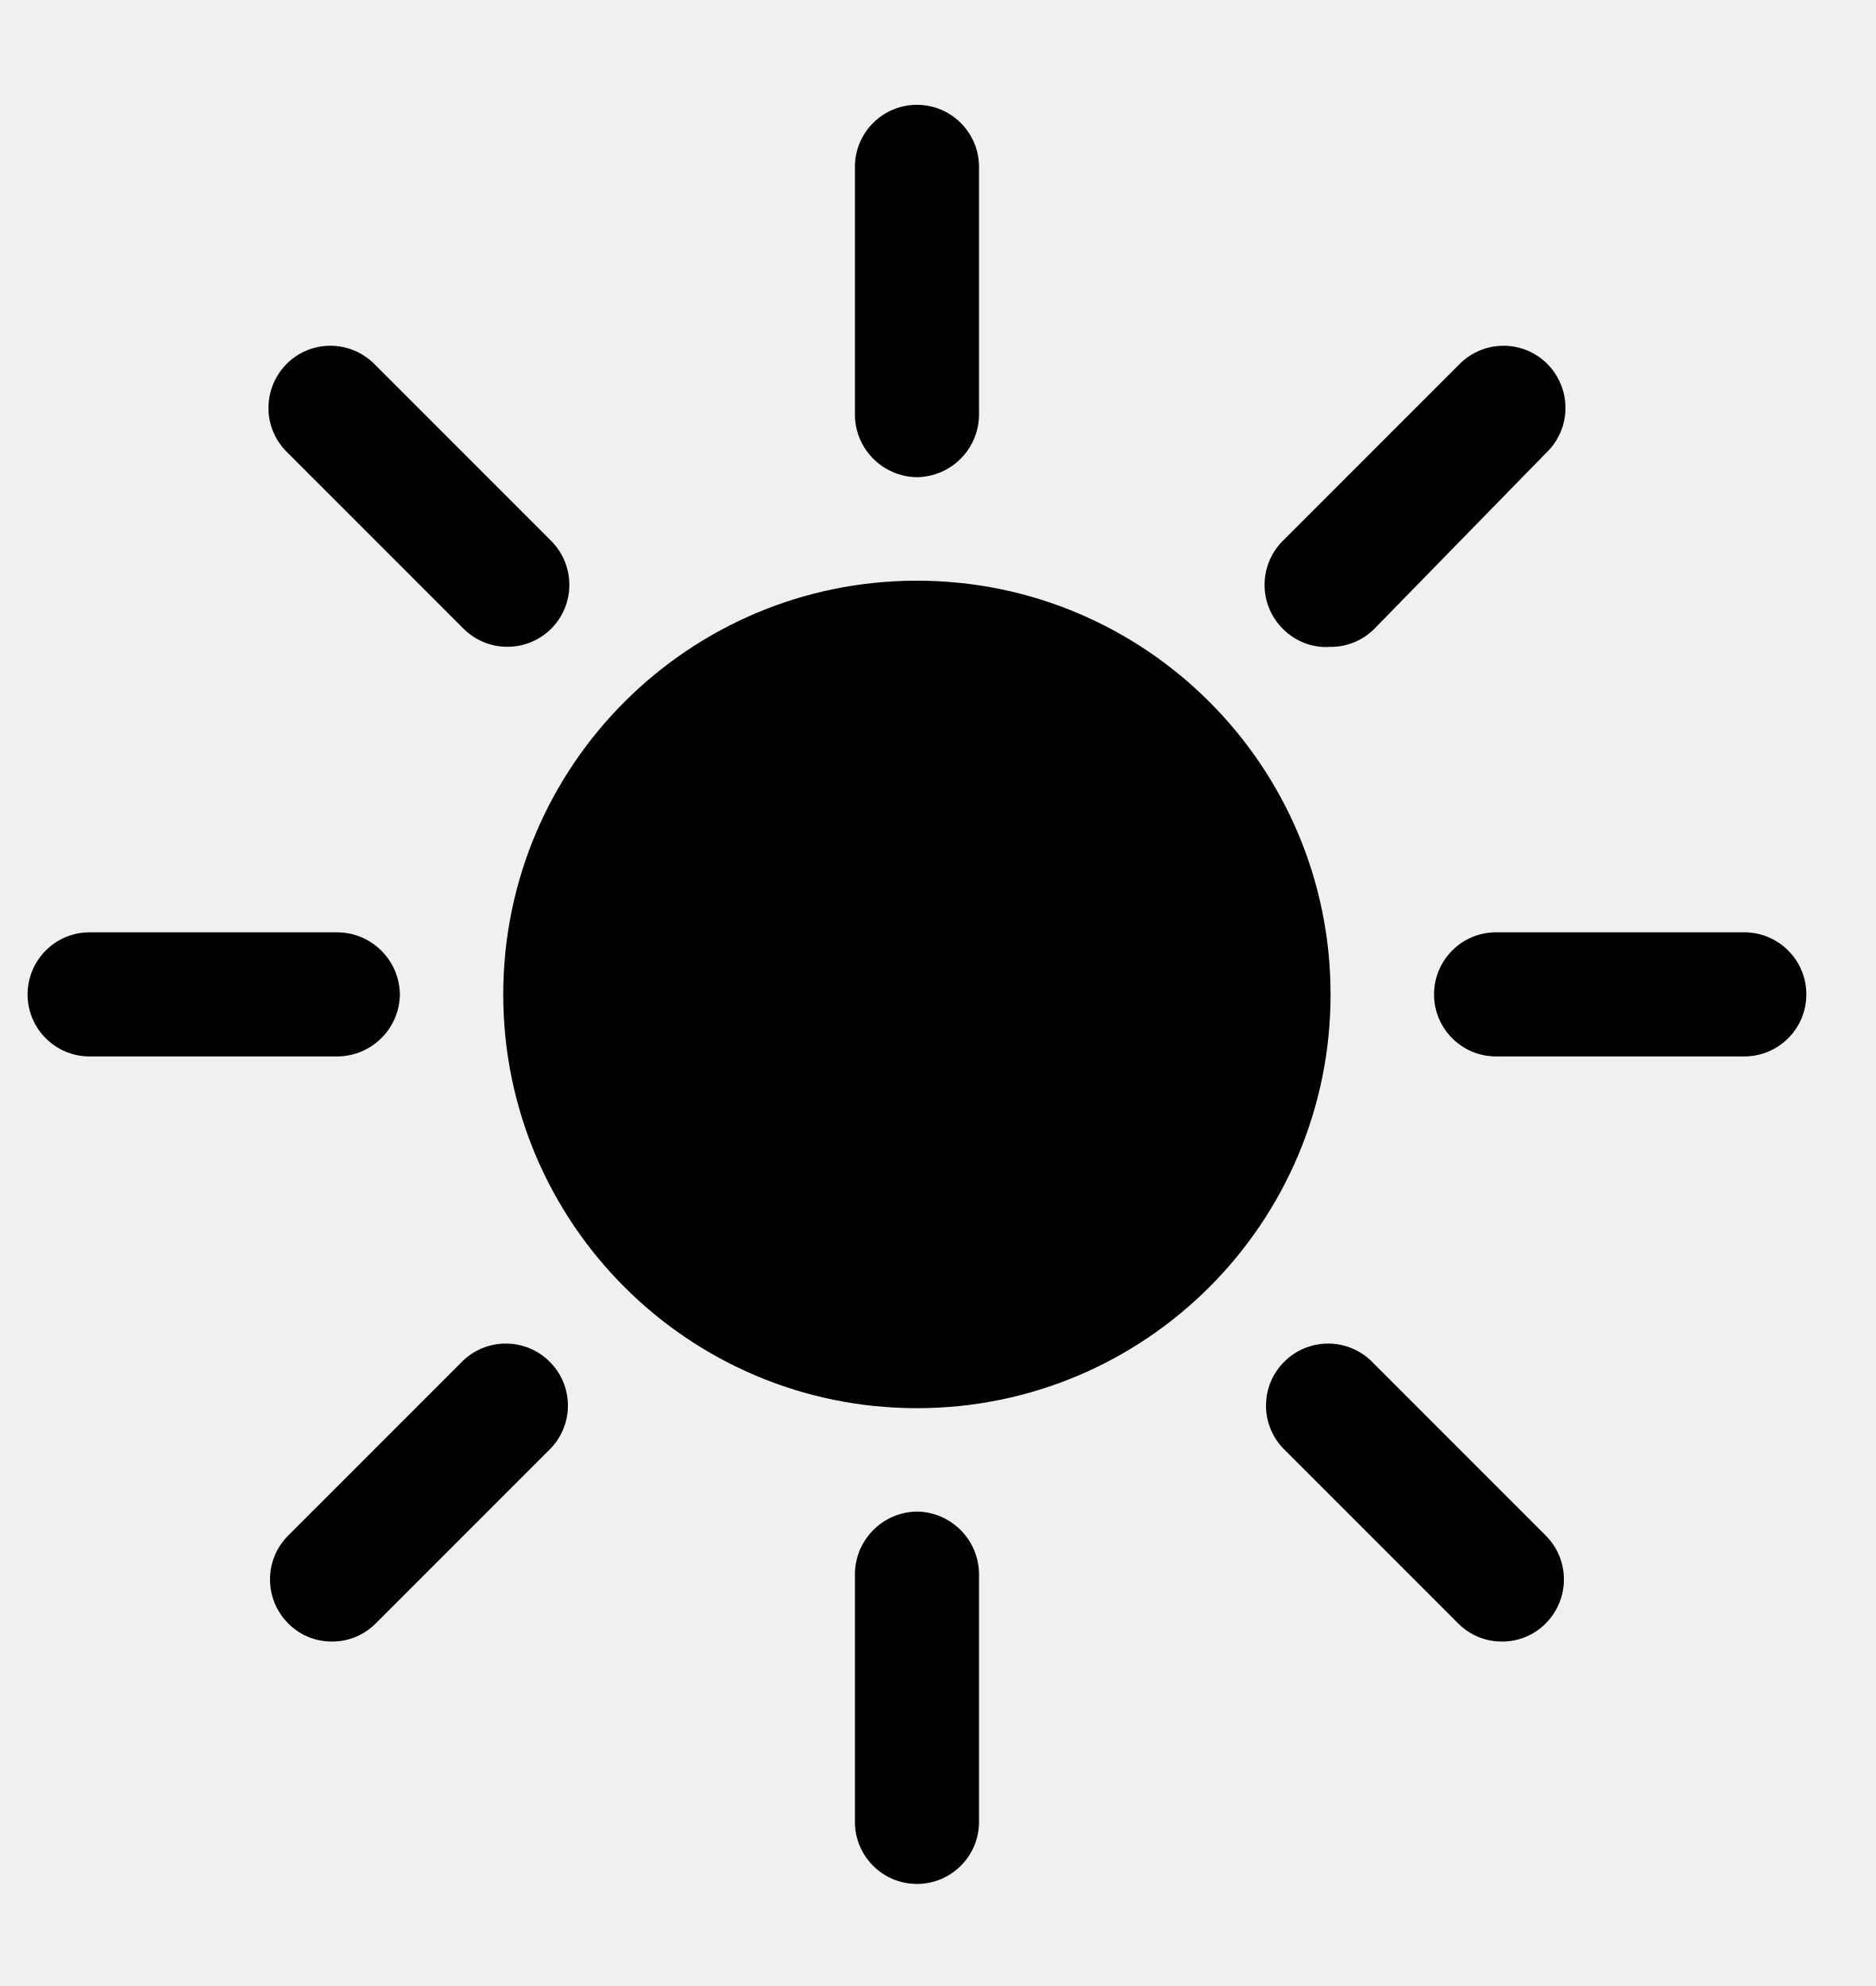
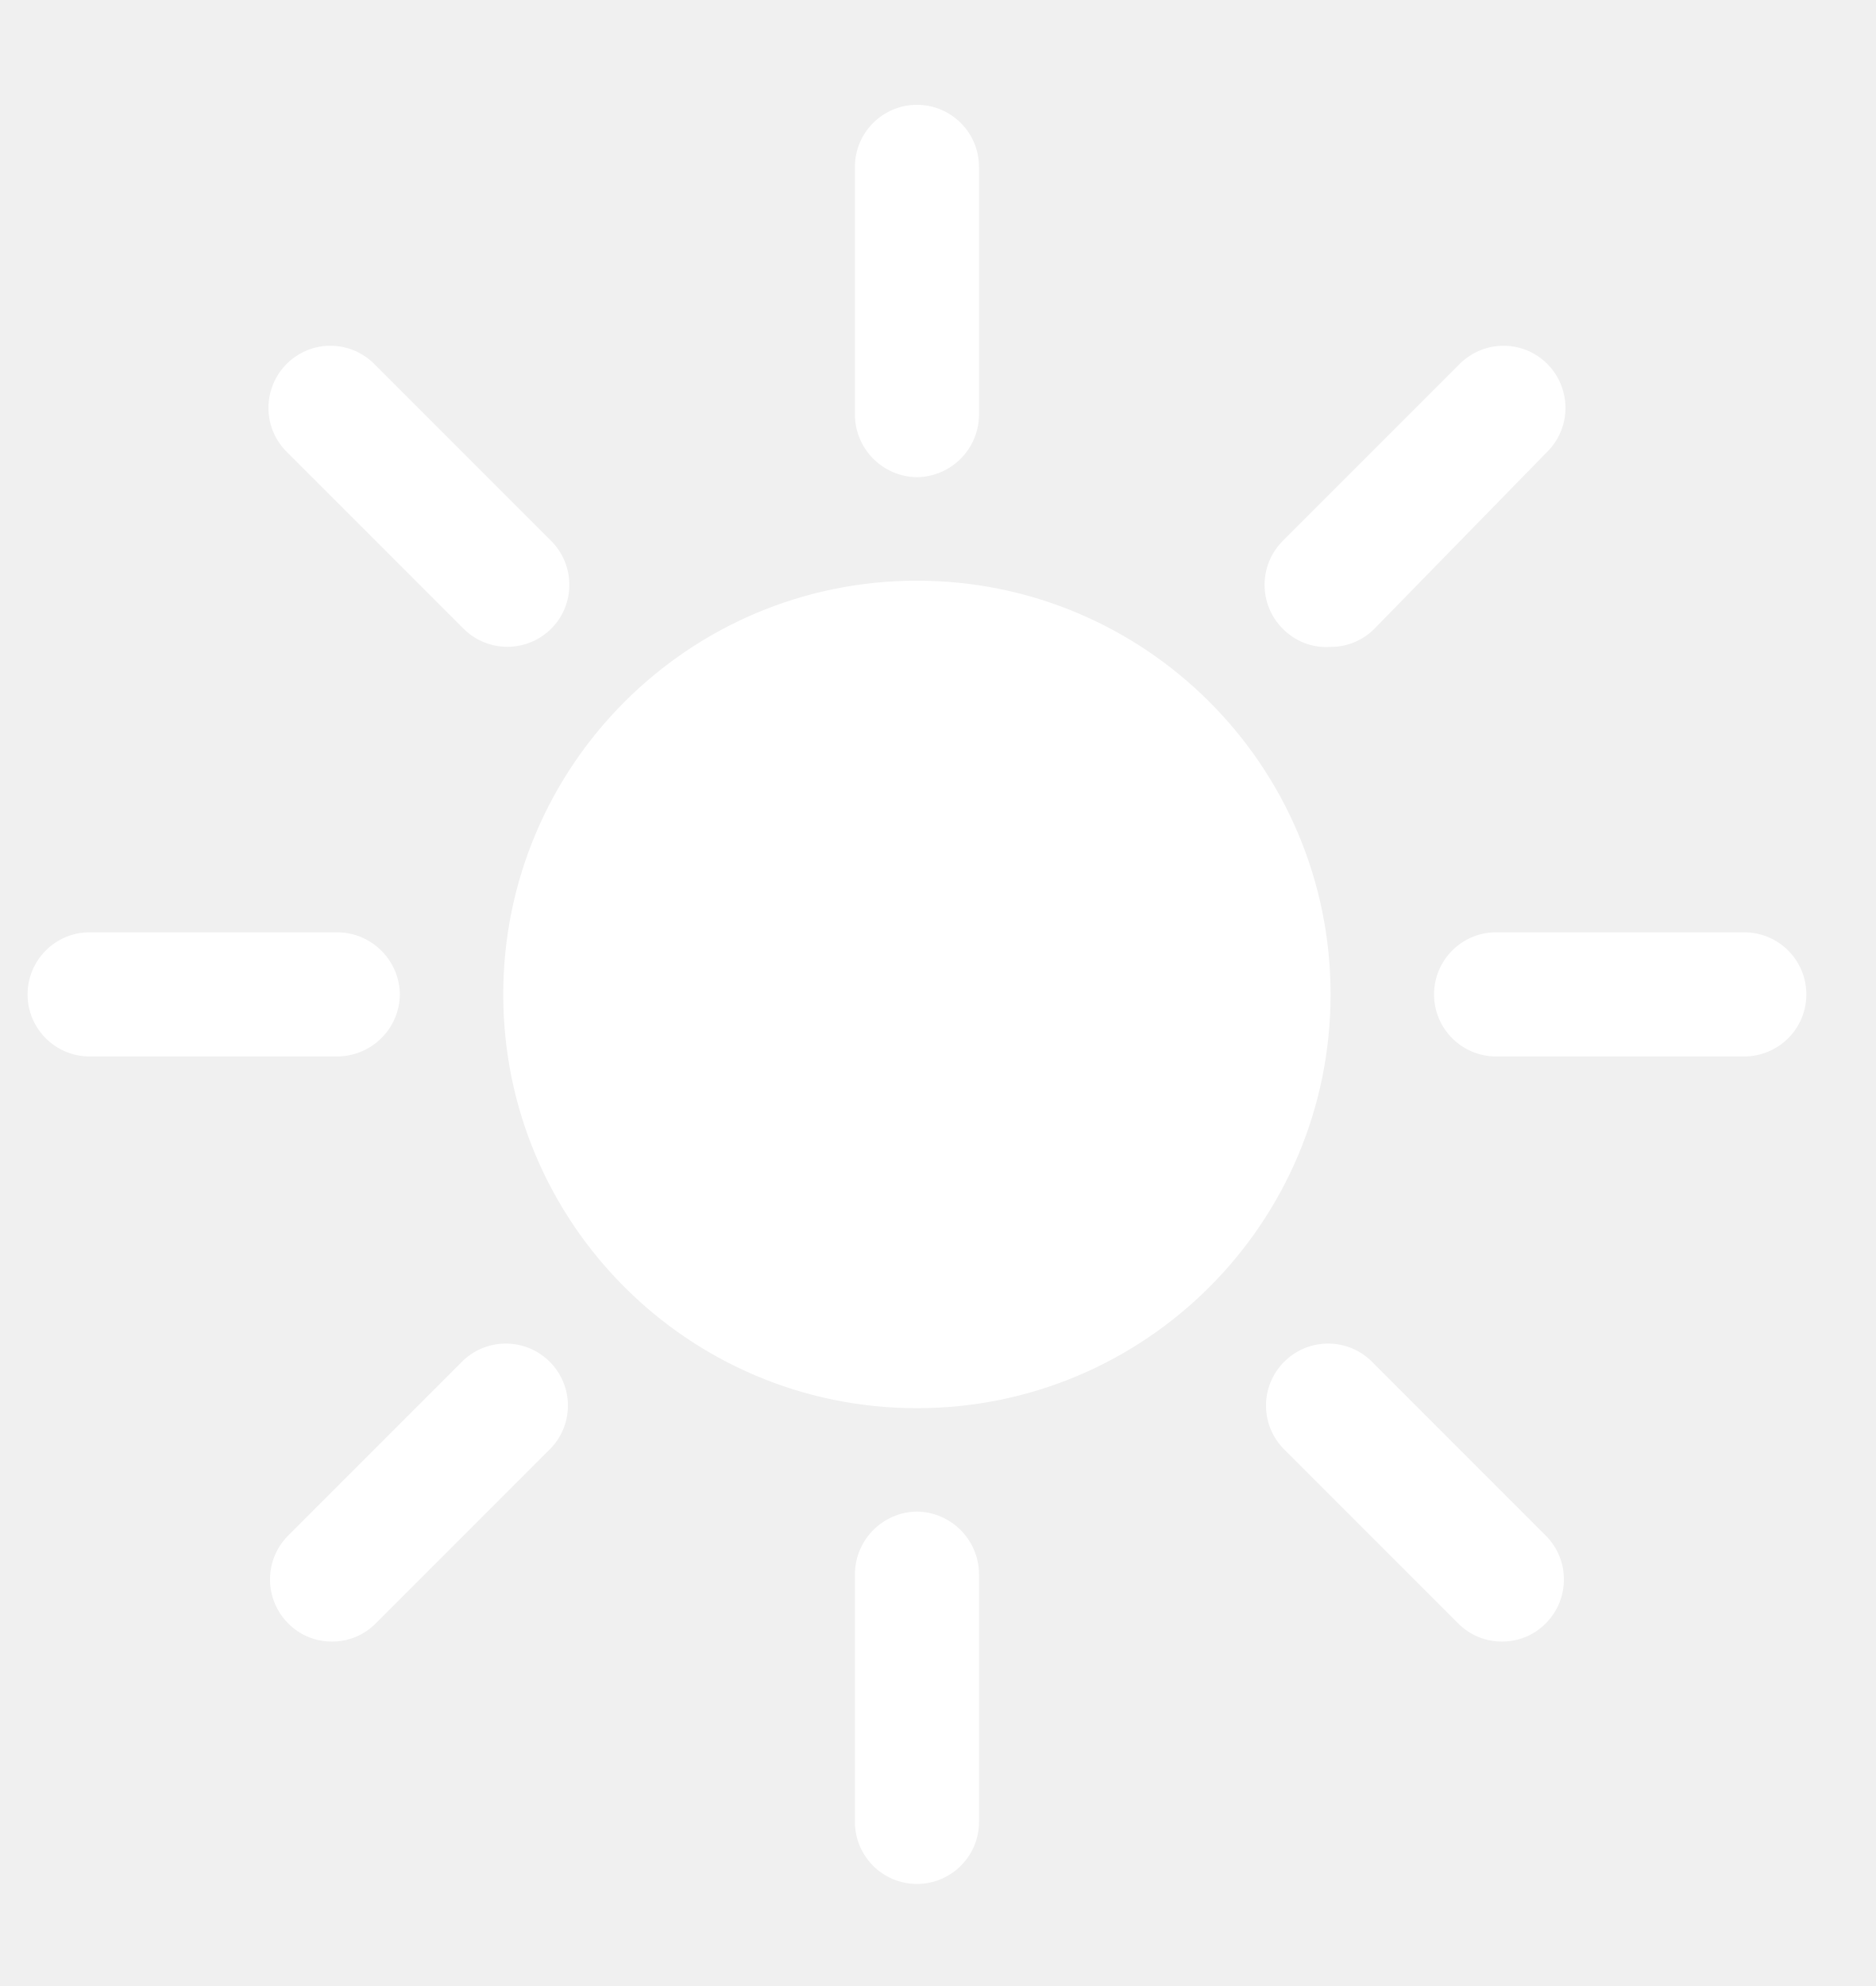
<svg xmlns="http://www.w3.org/2000/svg" width="17" height="18" viewBox="0 0 17 18" fill="none">
-   <path d="M8.312 13.7C8.621 13.704 8.871 13.954 8.875 14.263V16.513C8.875 16.823 8.623 17.075 8.312 17.075C8.002 17.075 7.75 16.823 7.75 16.513V14.263C7.754 13.954 8.004 13.704 8.312 13.7ZM4.202 12.328C4.424 12.122 4.769 12.128 4.983 12.342C5.198 12.556 5.204 12.901 4.997 13.123L3.407 14.713C3.302 14.819 3.159 14.879 3.01 14.878C2.86 14.879 2.717 14.82 2.612 14.713C2.393 14.493 2.393 14.137 2.612 13.918L4.202 12.328ZM11.642 12.342C11.856 12.128 12.201 12.122 12.423 12.328L14.013 13.918C14.232 14.137 14.232 14.493 14.013 14.713C13.908 14.82 13.765 14.879 13.615 14.878C13.466 14.879 13.323 14.819 13.218 14.713L11.628 13.123C11.421 12.901 11.427 12.556 11.642 12.342ZM8.312 5.263C10.383 5.263 12.062 6.942 12.062 9.013C12.062 11.084 10.384 12.763 8.312 12.763C6.241 12.763 4.562 11.084 4.562 9.013C4.563 6.942 6.242 5.263 8.312 5.263ZM3.062 8.45C3.371 8.454 3.621 8.704 3.625 9.013C3.621 9.322 3.371 9.571 3.062 9.575H0.812C0.502 9.575 0.25 9.323 0.25 9.013C0.25 8.702 0.502 8.45 0.812 8.45H3.062ZM15.812 8.45C16.123 8.45 16.375 8.702 16.375 9.013C16.375 9.323 16.123 9.575 15.812 9.575H13.562C13.252 9.575 13 9.323 13 9.013C13 8.702 13.252 8.45 13.562 8.45H15.812ZM13.218 3.313C13.358 3.163 13.569 3.1 13.769 3.151C13.968 3.202 14.123 3.358 14.174 3.558C14.225 3.757 14.163 3.968 14.013 4.108L12.46 5.698C12.355 5.804 12.212 5.864 12.062 5.863C11.9 5.875 11.742 5.814 11.628 5.698C11.409 5.479 11.409 5.123 11.628 4.903L13.218 3.313ZM2.856 3.151C3.056 3.1 3.267 3.163 3.407 3.313L4.997 4.903C5.216 5.123 5.216 5.479 4.997 5.698C4.777 5.917 4.422 5.917 4.202 5.698L2.612 4.108C2.462 3.968 2.4 3.757 2.451 3.558C2.502 3.358 2.657 3.202 2.856 3.151ZM8.312 0.95C8.623 0.95 8.875 1.202 8.875 1.513V3.763C8.871 4.072 8.621 4.321 8.312 4.325C8.004 4.321 7.754 4.072 7.75 3.763V1.513C7.75 1.202 8.002 0.95 8.312 0.95Z" fill="black" />
+   <path d="M8.312 13.7C8.621 13.704 8.871 13.954 8.875 14.263V16.513C8.875 16.823 8.623 17.075 8.312 17.075C8.002 17.075 7.75 16.823 7.75 16.513V14.263C7.754 13.954 8.004 13.704 8.312 13.7ZM4.202 12.328C4.424 12.122 4.769 12.128 4.983 12.342C5.198 12.556 5.204 12.901 4.997 13.123L3.407 14.713C3.302 14.819 3.159 14.879 3.01 14.878C2.86 14.879 2.717 14.82 2.612 14.713C2.393 14.493 2.393 14.137 2.612 13.918L4.202 12.328ZM11.642 12.342C11.856 12.128 12.201 12.122 12.423 12.328L14.013 13.918C14.232 14.137 14.232 14.493 14.013 14.713C13.908 14.82 13.765 14.879 13.615 14.878C13.466 14.879 13.323 14.819 13.218 14.713L11.628 13.123C11.421 12.901 11.427 12.556 11.642 12.342ZM8.312 5.263C10.383 5.263 12.062 6.942 12.062 9.013C12.062 11.084 10.384 12.763 8.312 12.763C6.241 12.763 4.562 11.084 4.562 9.013C4.563 6.942 6.242 5.263 8.312 5.263ZM3.062 8.45C3.371 8.454 3.621 8.704 3.625 9.013C3.621 9.322 3.371 9.571 3.062 9.575H0.812C0.502 9.575 0.25 9.323 0.25 9.013C0.25 8.702 0.502 8.45 0.812 8.45H3.062ZM15.812 8.45C16.123 8.45 16.375 8.702 16.375 9.013C16.375 9.323 16.123 9.575 15.812 9.575H13.562C13.252 9.575 13 9.323 13 9.013C13 8.702 13.252 8.45 13.562 8.45H15.812ZM13.218 3.313C13.358 3.163 13.569 3.1 13.769 3.151C13.968 3.202 14.123 3.358 14.174 3.558C14.225 3.757 14.163 3.968 14.013 4.108L12.46 5.698C12.355 5.804 12.212 5.864 12.062 5.863C11.9 5.875 11.742 5.814 11.628 5.698C11.409 5.479 11.409 5.123 11.628 4.903L13.218 3.313ZM2.856 3.151C3.056 3.1 3.267 3.163 3.407 3.313L4.997 4.903C5.216 5.123 5.216 5.479 4.997 5.698C4.777 5.917 4.422 5.917 4.202 5.698L2.612 4.108C2.462 3.968 2.4 3.757 2.451 3.558C2.502 3.358 2.657 3.202 2.856 3.151ZM8.312 0.95C8.623 0.95 8.875 1.202 8.875 1.513V3.763C8.871 4.072 8.621 4.321 8.312 4.325C8.004 4.321 7.754 4.072 7.75 3.763V1.513C7.75 1.202 8.002 0.95 8.312 0.95Z" fill="white" />
</svg>
